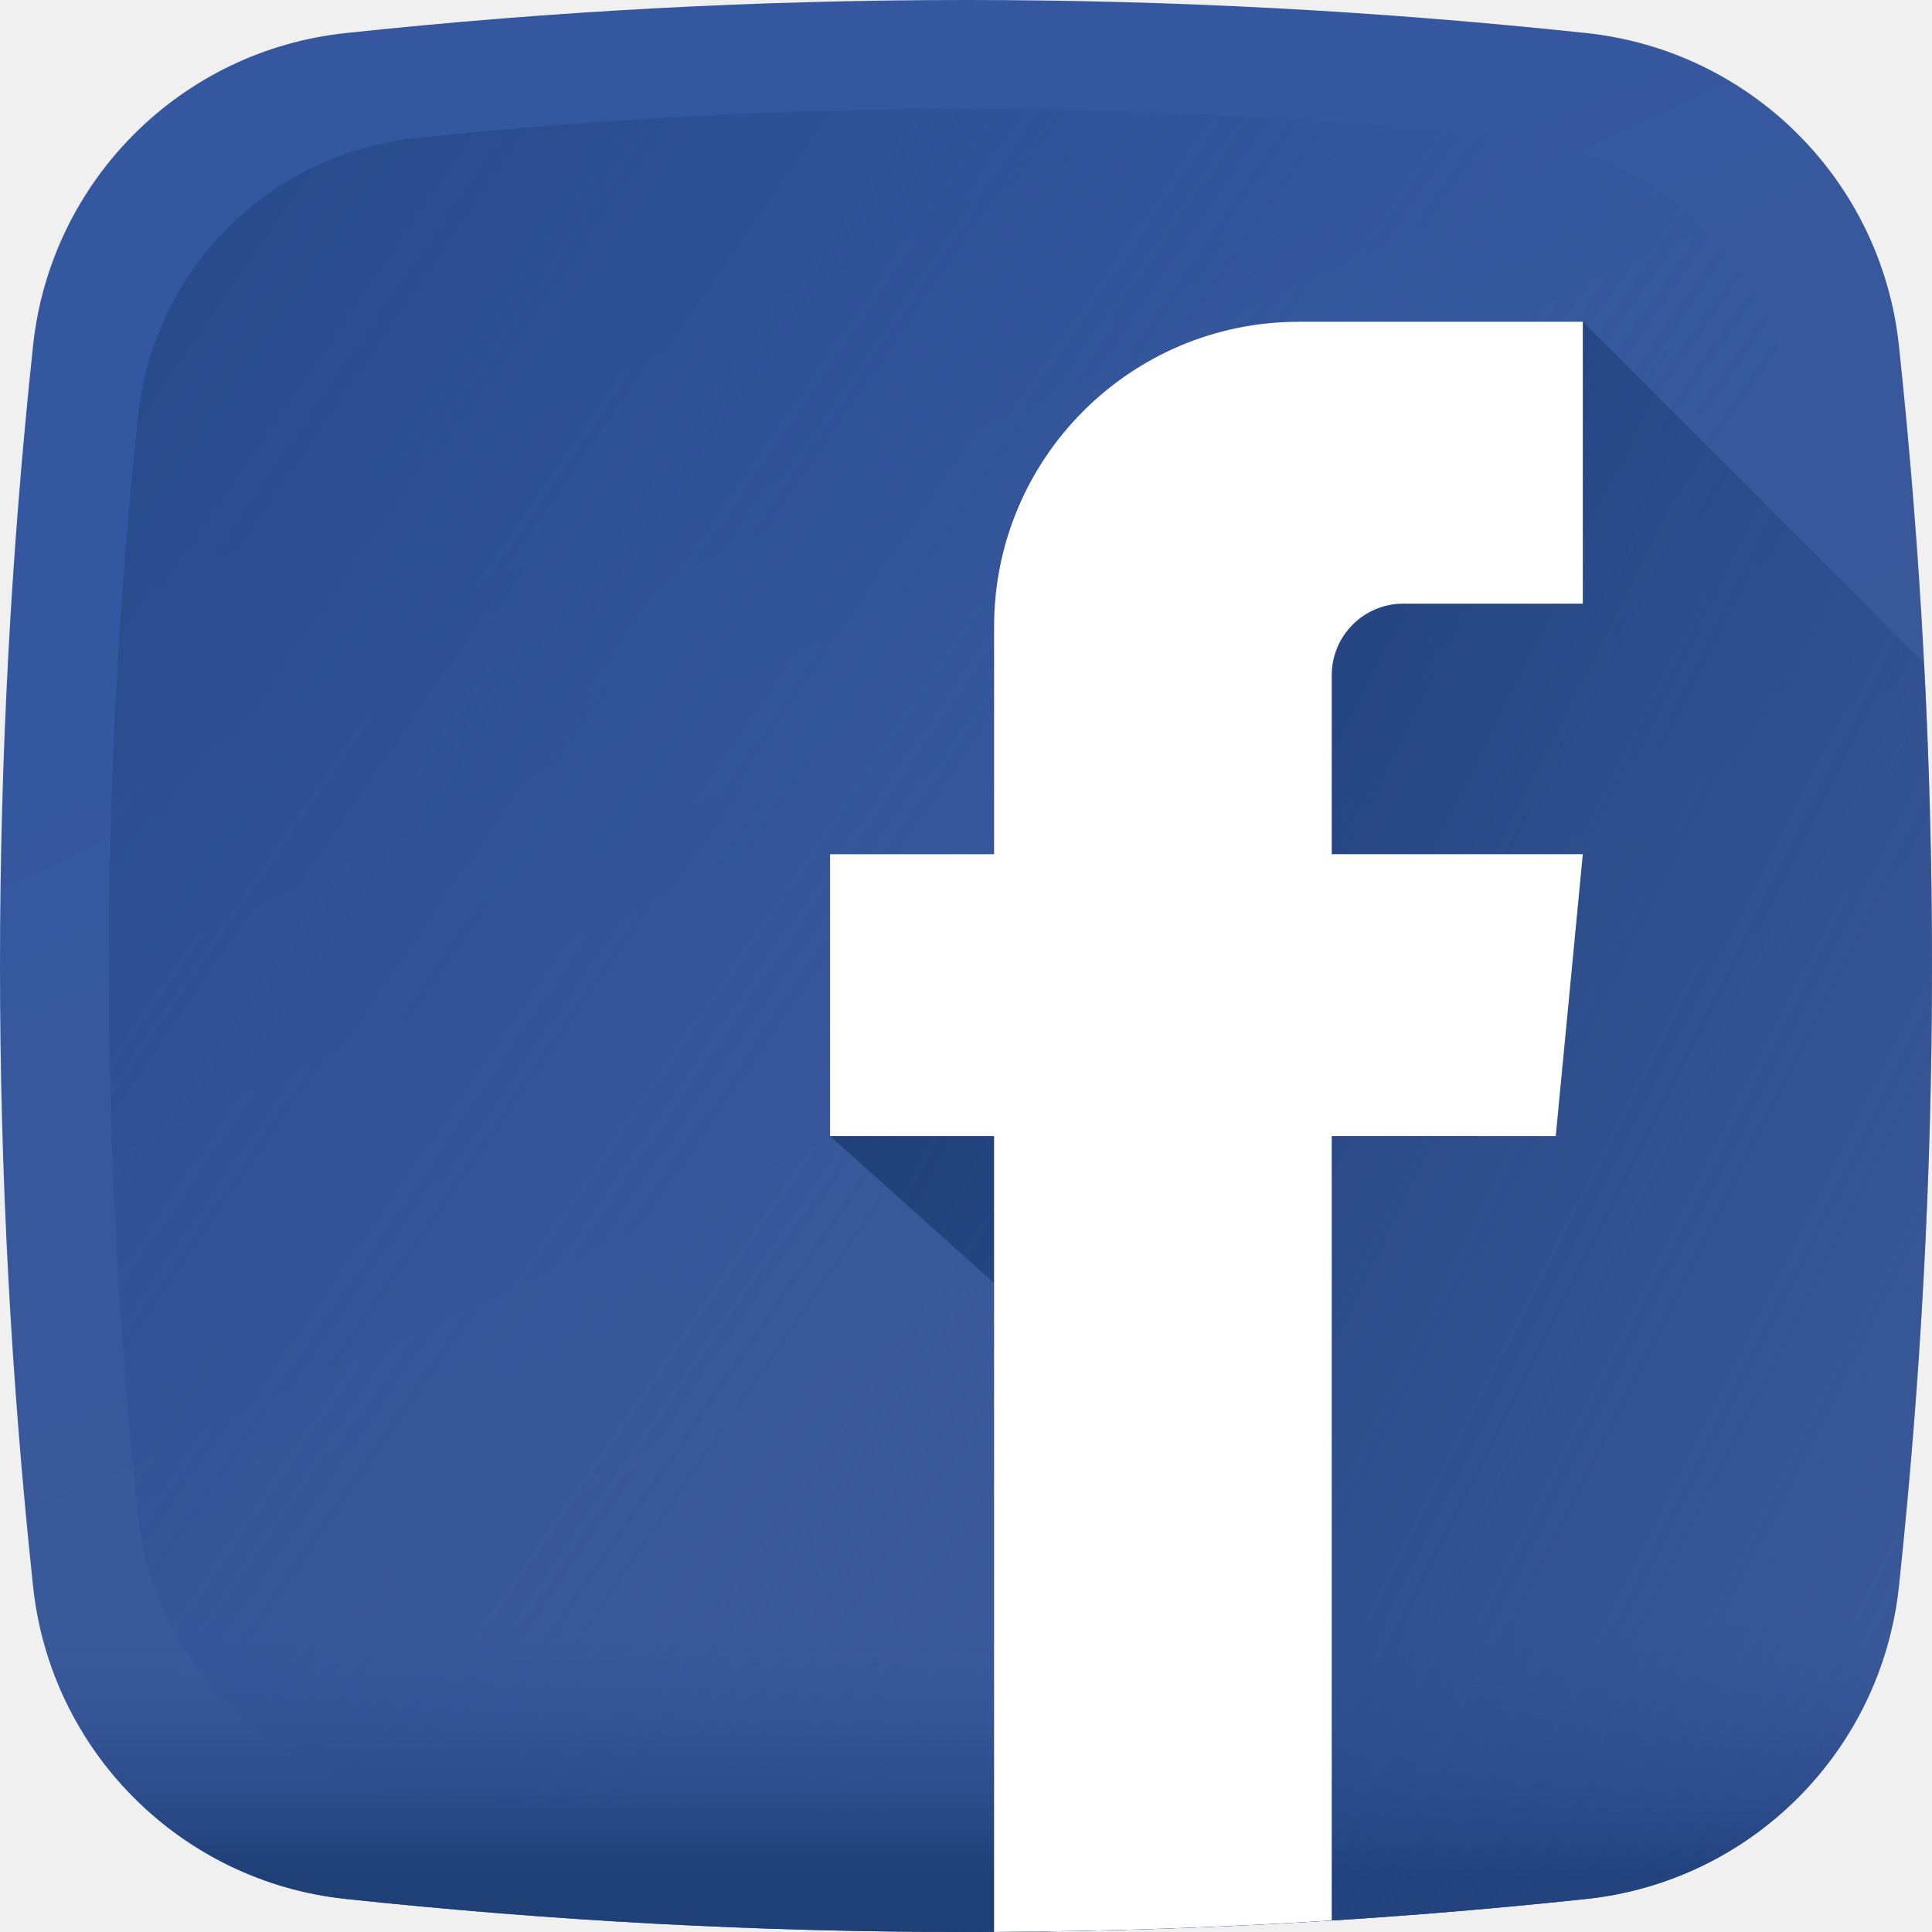
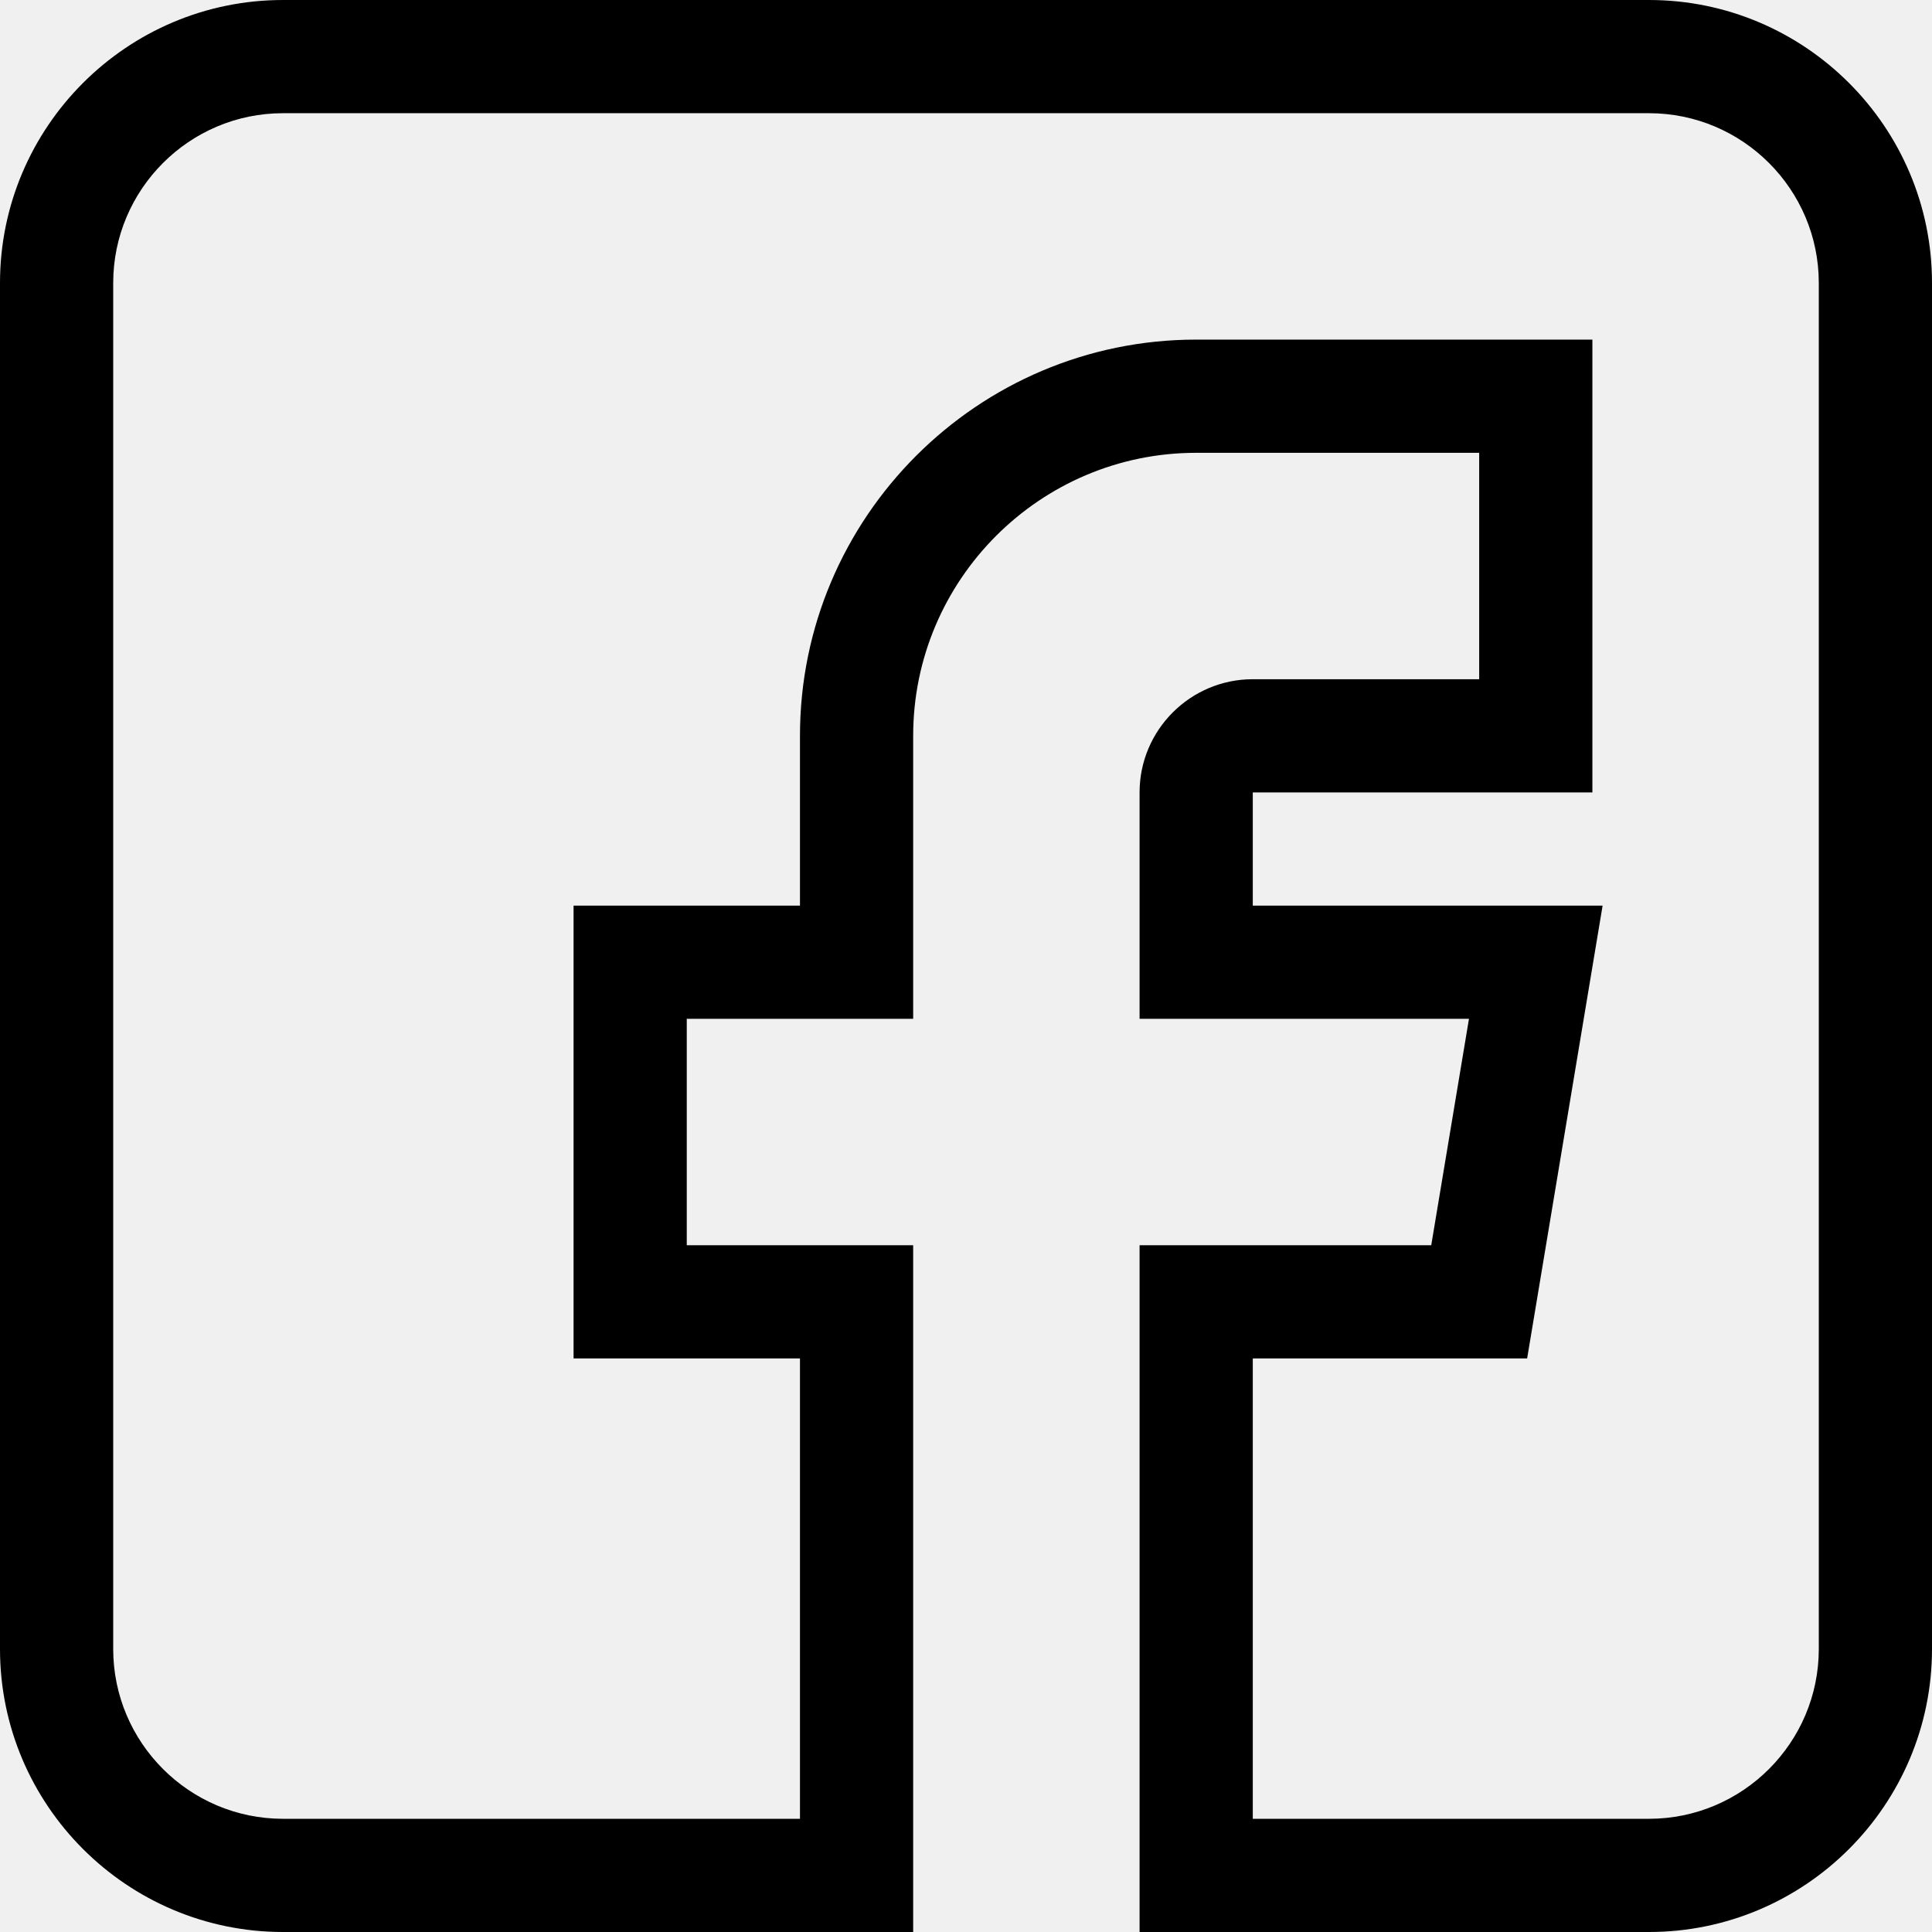
- <svg xmlns="http://www.w3.org/2000/svg" xmlns:xlink="http://www.w3.org/1999/xlink" height="512pt" viewBox="0 0 512 512" width="512pt">
-   <linearGradient id="a" gradientUnits="userSpaceOnUse" x1="169.994" x2="299.493" y1="71.986" y2="349.055">
-     <stop offset="0" stop-color="#3457a0" />
-     <stop offset="1" stop-color="#3b5998" />
-   </linearGradient>
-   <linearGradient id="b">
-     <stop offset="0" stop-color="#3457a0" stop-opacity="0" />
-     <stop offset="1" stop-color="#1f3f77" />
-   </linearGradient>
-   <linearGradient id="c" gradientUnits="userSpaceOnUse" x1="353.124" x2="-94.448" xlink:href="#b" y1="322.733" y2="15.208" />
-   <linearGradient id="d" gradientUnits="userSpaceOnUse" x1="256" x2="256" xlink:href="#b" y1="427.873" y2="497.157" />
-   <linearGradient id="e" gradientUnits="userSpaceOnUse" x1="587.778" x2="232.407" y1="422.829" y2="243.638">
-     <stop offset="0" stop-color="#3457a0" stop-opacity="0" />
-     <stop offset=".325" stop-color="#2a4c8d" stop-opacity=".325" />
-     <stop offset=".705" stop-color="#22427d" stop-opacity=".706" />
-     <stop offset="1" stop-color="#1f3f77" />
-   </linearGradient>
-   <path d="m420.422 503.234c-109.504 11.688-219.34 11.688-328.844 0-43.664-4.66-78.152-39.148-82.812-82.816-11.688-109.504-11.688-219.336 0-328.84 4.66-43.664 39.148-78.152 82.812-82.812 109.504-11.688 219.336-11.688 328.84 0 43.668 4.66 78.156 39.148 82.816 82.812 11.688 109.504 11.688 219.336 0 328.84-4.66 43.668-39.145 78.156-82.812 82.816zm0 0" fill="url(#a)" />
-   <path d="m475.387 110.098c-4.133-38.746-34.734-69.352-73.484-73.488-97.172-10.367-194.633-10.367-291.805 0-38.746 4.137-69.352 34.742-73.488 73.488-10.367 97.172-10.367 194.633 0 291.801 4.137 38.75 34.742 69.355 73.488 73.488 97.172 10.371 194.633 10.371 291.801 0 38.75-4.133 69.355-34.738 73.488-73.488 10.371-97.168 10.371-194.629 0-291.801zm0 0" fill="url(#c)" />
-   <path d="m7.672 409.805c.352 3.539.715 7.078 1.094 10.617 4.66 43.664 39.148 78.152 82.816 82.812 109.504 11.688 219.336 11.688 328.84 0 43.668-4.66 78.152-39.148 82.812-82.812.379-3.539.742-7.078 1.098-10.617zm0 0" fill="url(#d)" />
-   <path d="m344.215 85.27c-44.609 0-80.77 36.164-80.77 80.773v60.332h-43.469v74.699l43.469 38.934v171.969c52.352-.254 104.699-3.164 156.977-8.742 43.668-4.66 78.152-39.148 82.812-82.816 8.695-81.477 10.918-163.133 6.672-244.703l-90.445-90.445zm0 0" fill="url(#e)" />
-   <path d="m263.445 511.977c29.832-.145 59.66-1.156 89.477-3.031v-207.871h59.367l7.172-74.699h-66.539v-47.434c0-10.477 8.492-18.969 18.969-18.969h47.57v-74.703h-75.246c-44.609 0-80.77 36.164-80.77 80.773v60.332h-43.469v74.699h43.469zm0 0" fill="#fff" />
+ <svg xmlns="http://www.w3.org/2000/svg" viewBox="0 0 512 512">
+   <path d="m75 512h167v-182h-60v-60h60v-75c0-41.355 33.645-75 75-75h75v60h-60c-16.543 0-30 13.457-30 30v60h87.293l-10 60h-77.293v182h135c41.355 0 75-33.645 75-75v-362c0-41.355-33.645-75-75-75h-362c-41.355 0-75 33.645-75 75v362c0 41.355 33.645 75 75 75zm-45-437c0-24.812 20.188-45 45-45h362c24.812 0 45 20.188 45 45v362c0 24.812-20.188 45-45 45h-105v-122h72.707l20-120h-92.707v-30h90v-120h-105c-57.898 0-105 47.102-105 105v45h-60v120h60v122h-137c-24.812 0-45-20.188-45-45zm0 0" />
</svg>
